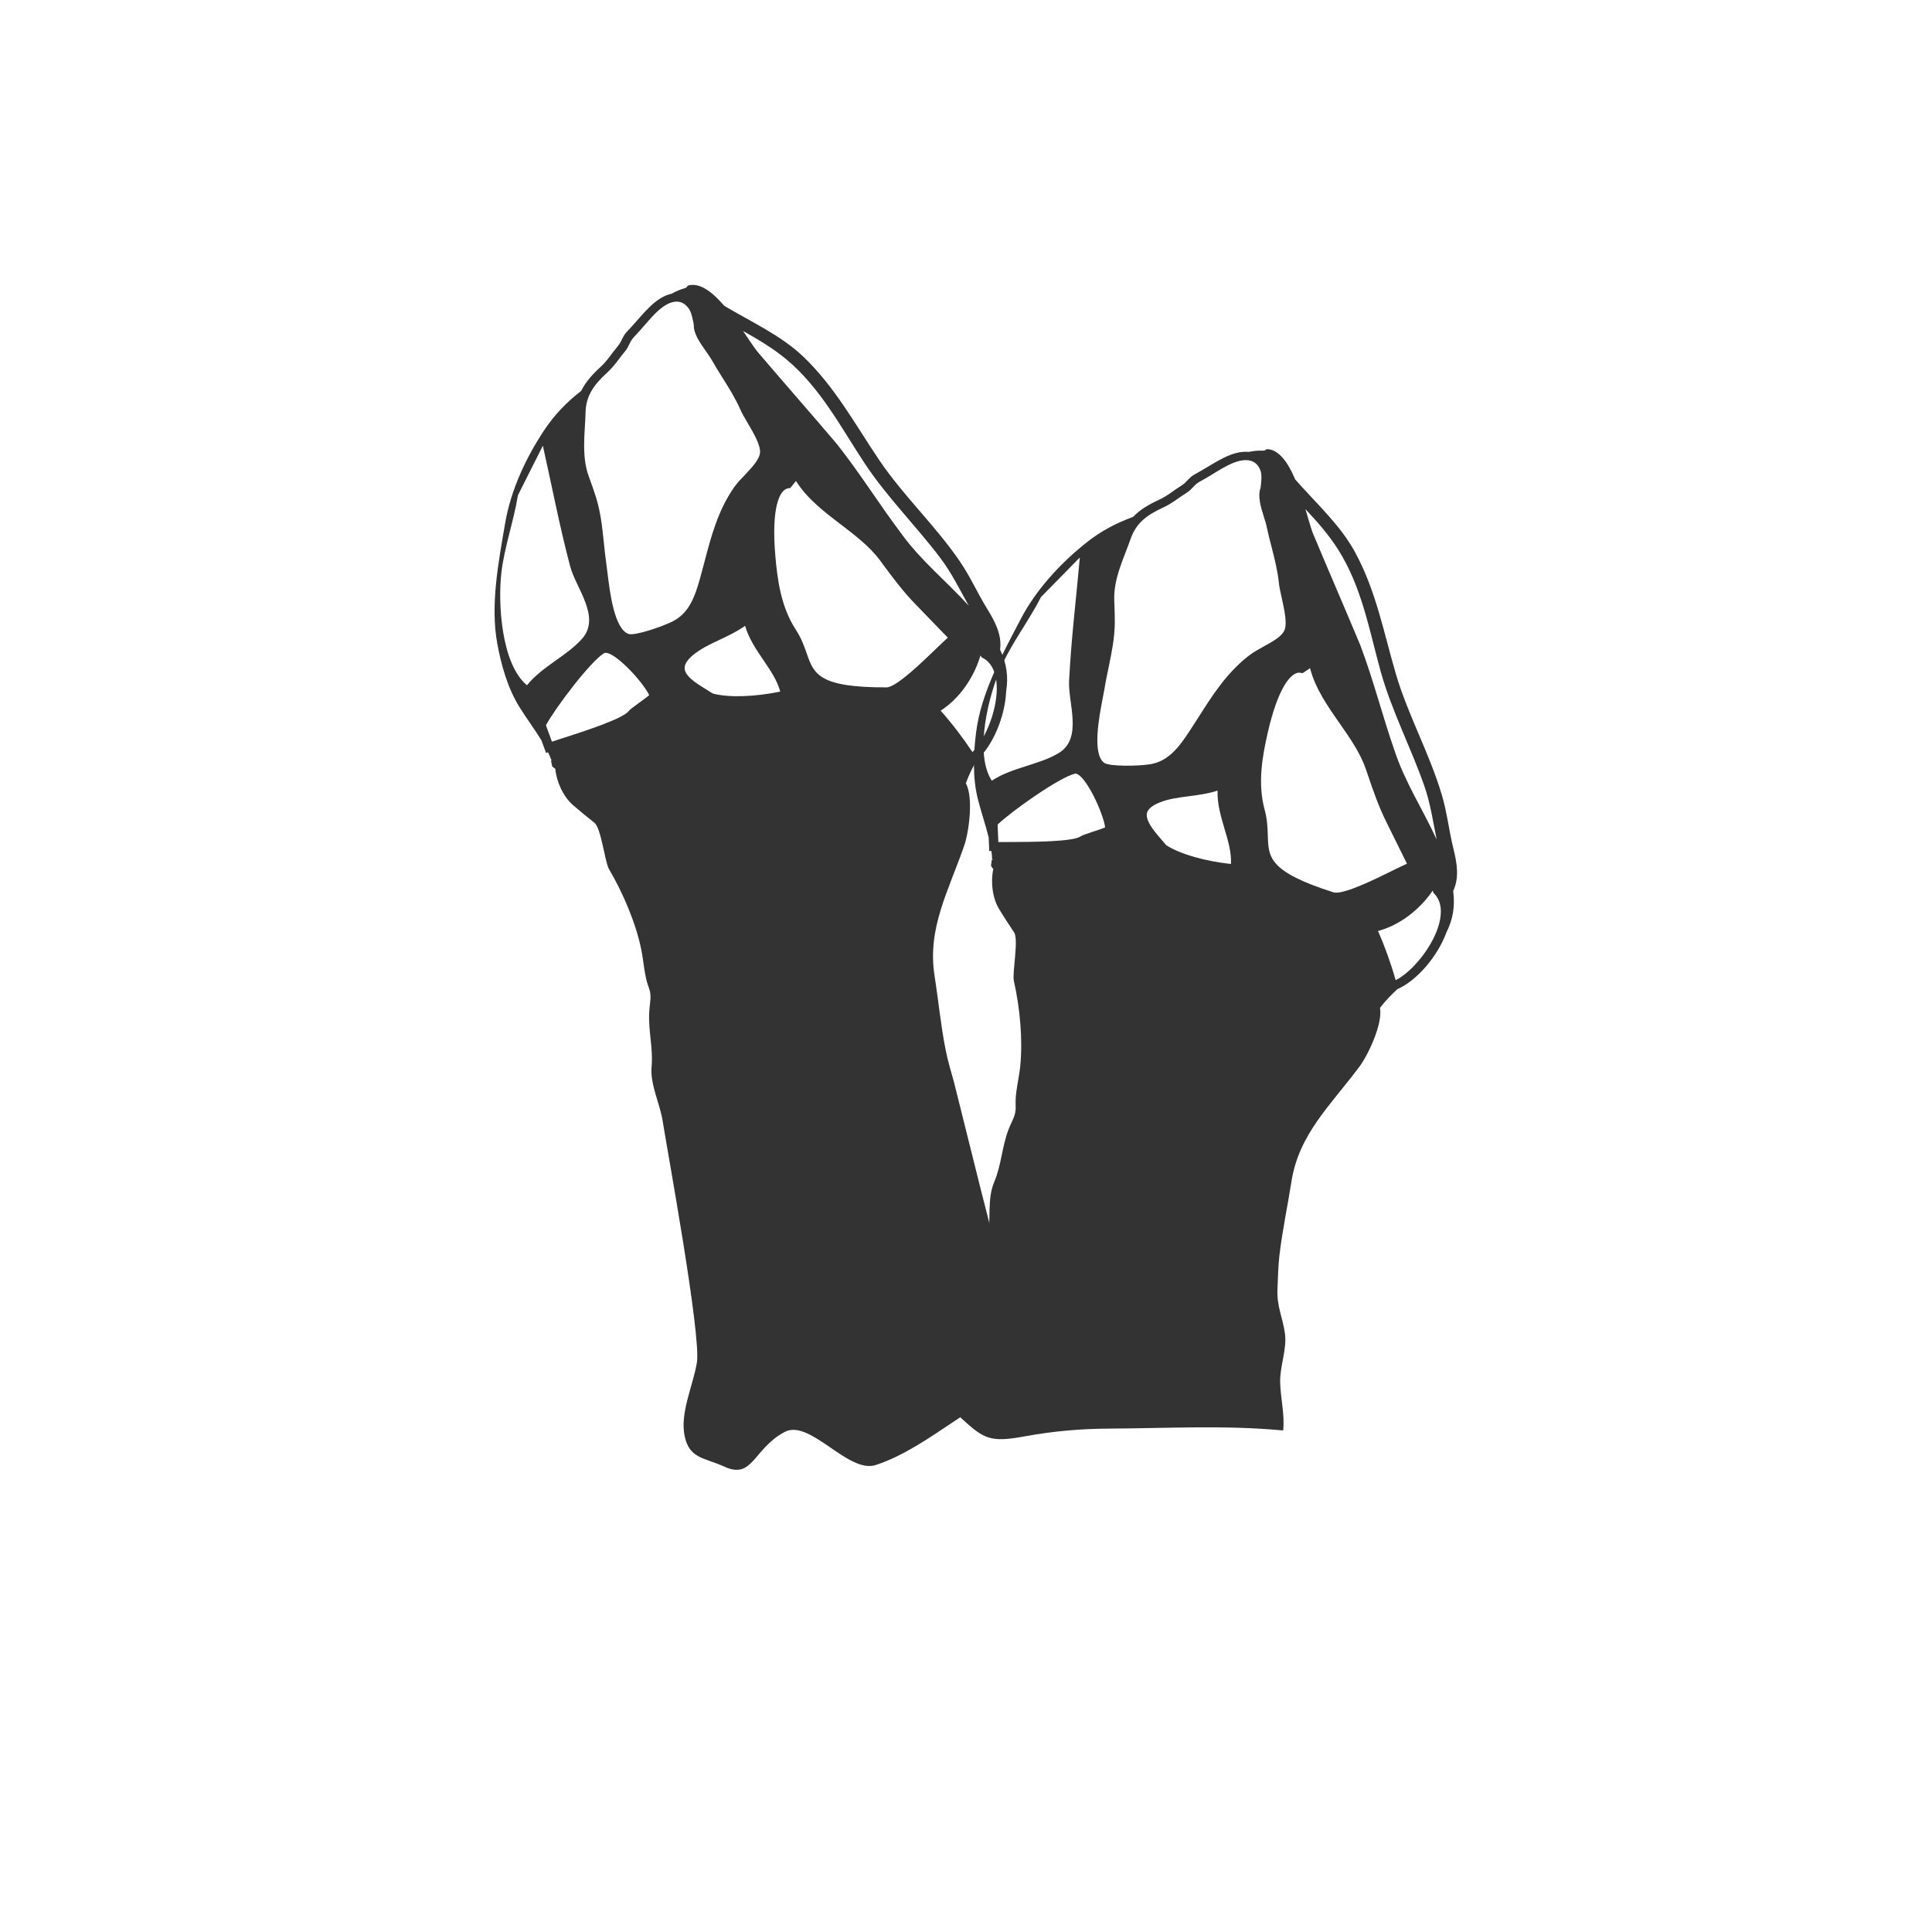
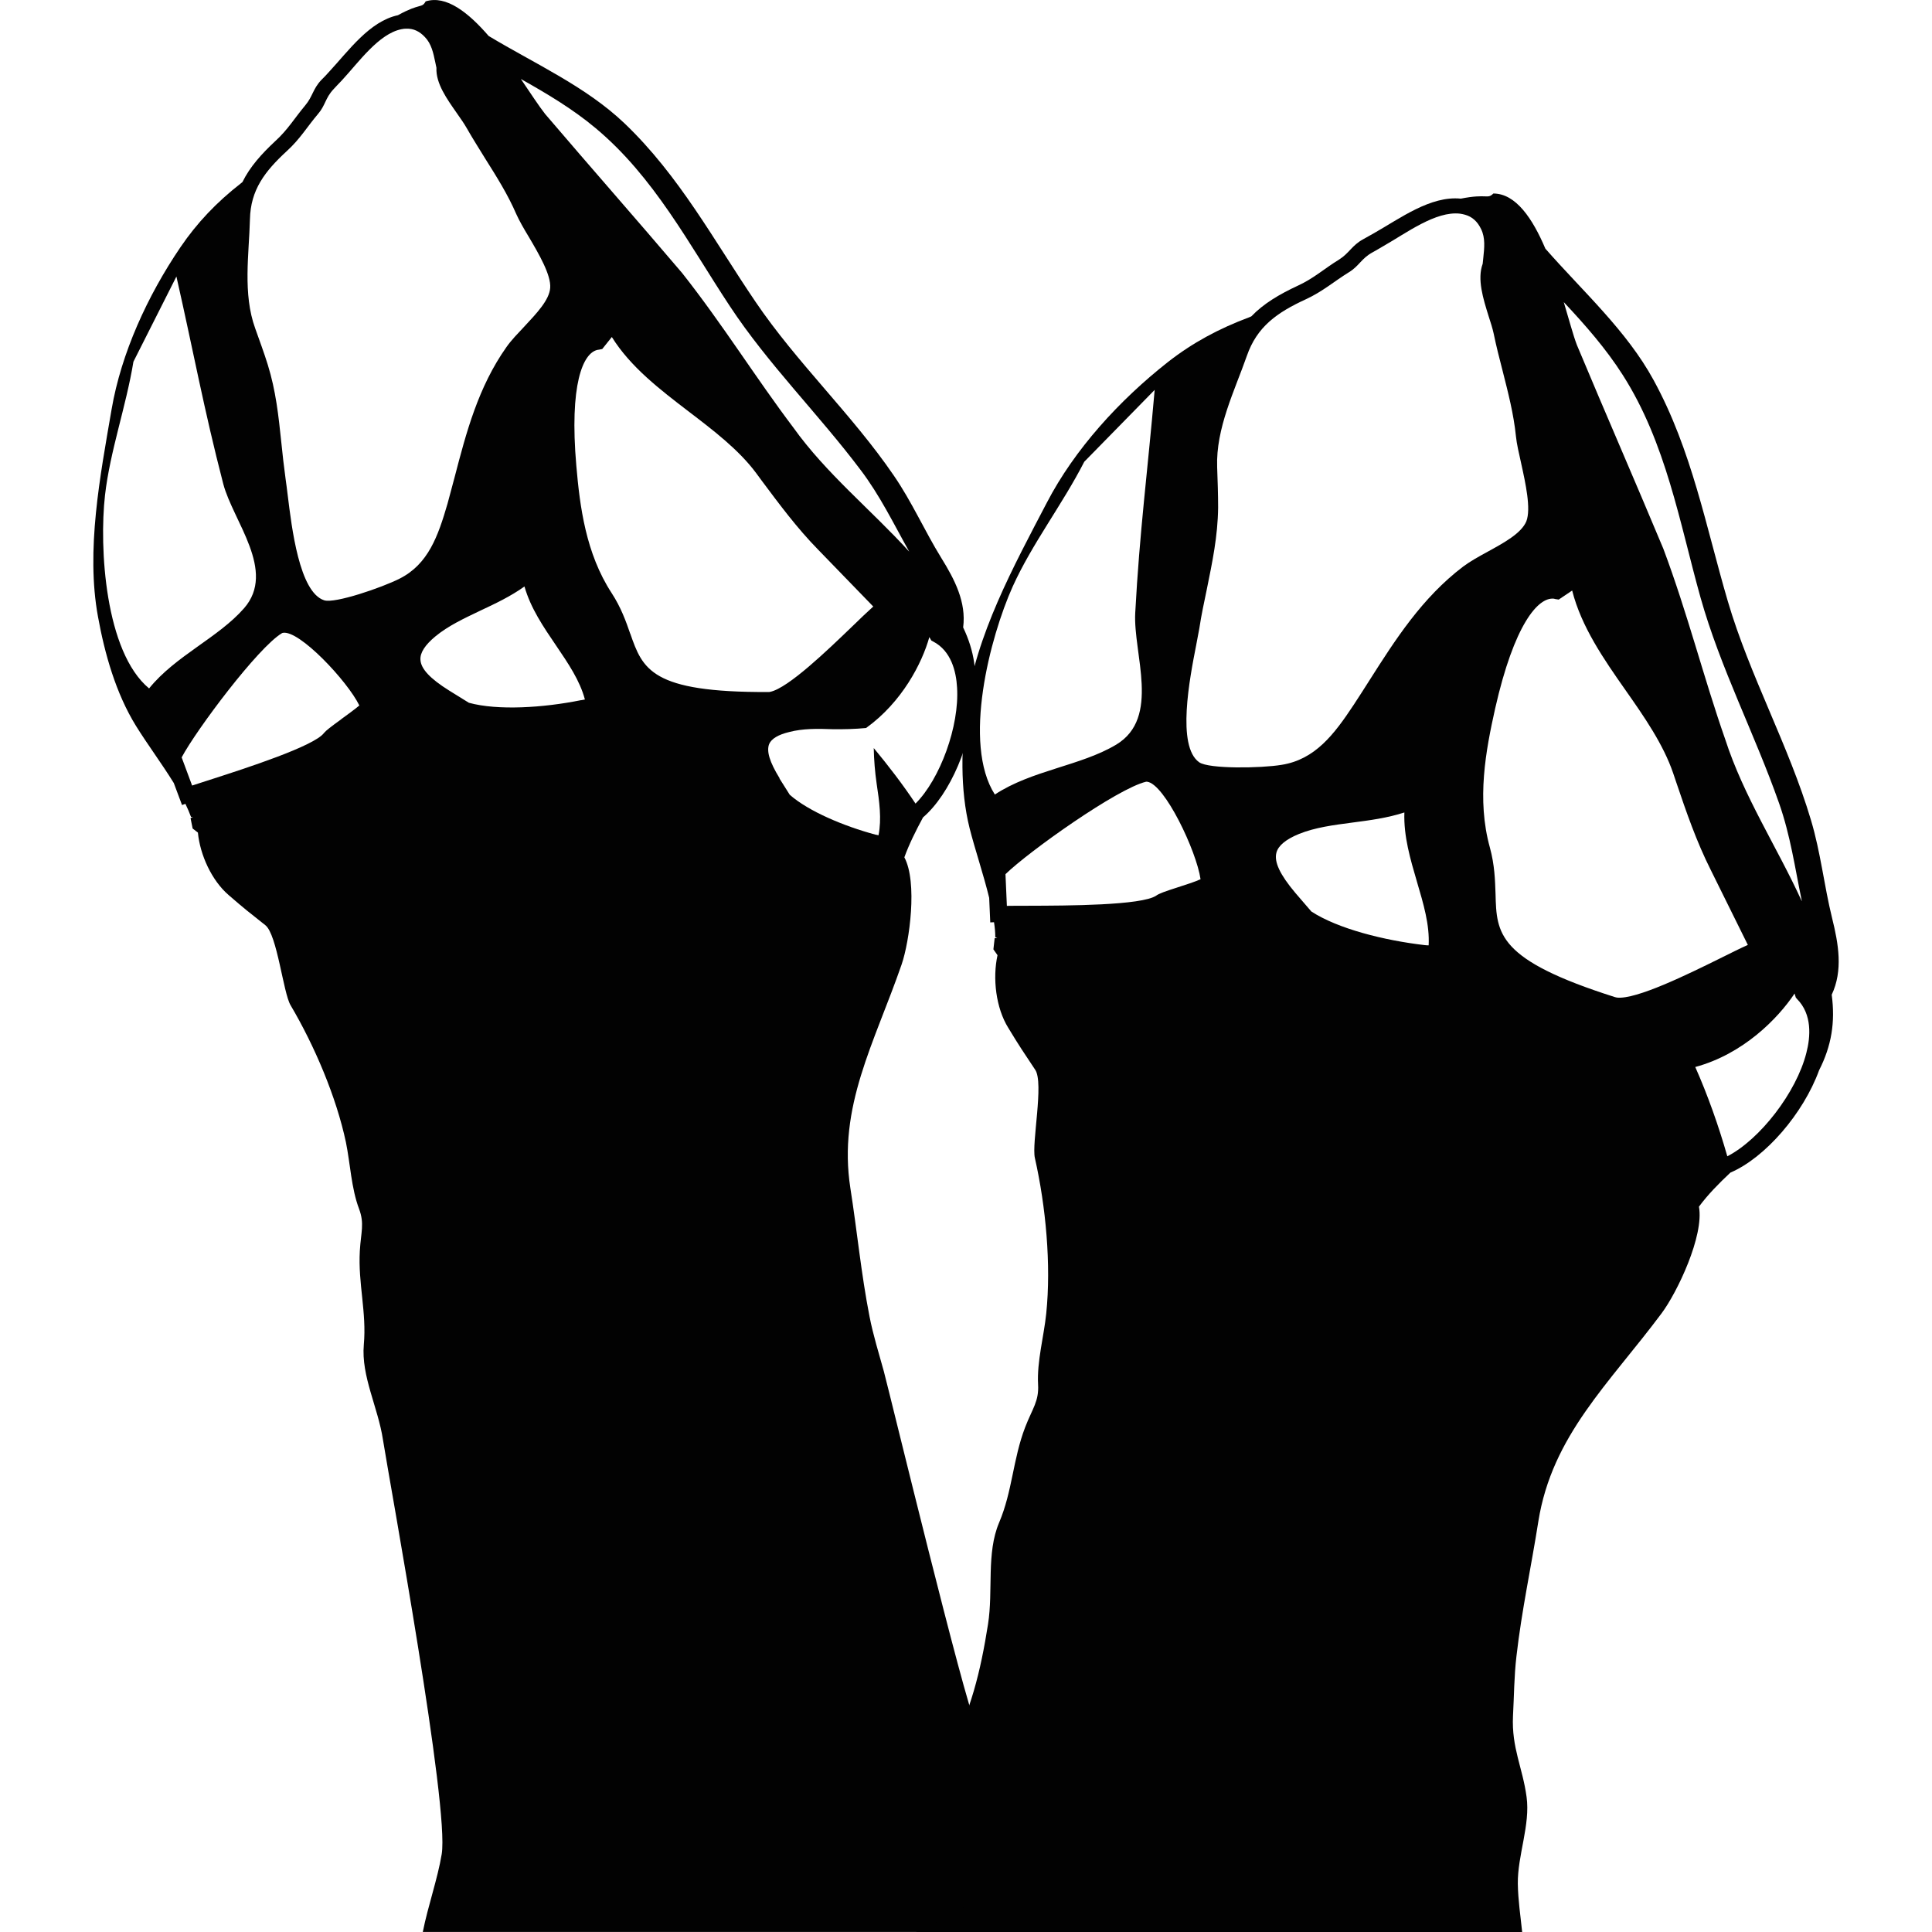
- <svg xmlns="http://www.w3.org/2000/svg" width="50" height="50" id="svg3235" version="1.1">
-   <defs id="defs3237" />
-   <g id="layer1" transform="translate(0,-1002.362)">
-     <g transform="translate(-169.35,600.1943)" id="g181">
-       <path style="fill:#333333" d="m 206.958,425.227 c 0.164,-0.346 0.098,-0.726 0.006,-1.097 -0.115,-0.465 -0.164,-0.937 -0.302,-1.398 -0.316,-1.063 -0.874,-2.059 -1.187,-3.123 -0.313,-1.065 -0.512,-2.154 -1.059,-3.156 -0.385,-0.705 -1.008,-1.264 -1.545,-1.876 -0.182,-0.429 -0.421,-0.785 -0.742,-0.786 -0.09,0.085 -0.079,-0.003 -0.464,0.072 -0.434,-0.042 -0.865,0.281 -1.24,0.493 -0.055,0.032 -0.106,0.061 -0.153,0.086 -0.162,0.089 -0.197,0.197 -0.344,0.29 -0.215,0.133 -0.36,0.268 -0.589,0.373 -0.264,0.122 -0.488,0.254 -0.663,0.438 -0.012,0.005 -0.022,0.01 -0.031,0.013 -0.432,0.16 -0.804,0.36 -1.155,0.636 -0.701,0.55 -1.337,1.251 -1.73,2.008 -0.474,0.908 -1.019,1.902 -1.147,2.91 -0.073,0.562 -0.096,1.18 0.044,1.739 0.077,0.306 0.198,0.659 0.28,0.993 l 0.015,0.352 0.055,-0.003 c 0.011,0.074 0.018,0.146 0.019,0.213 l 0.028,0.014 c -0.013,0 -0.026,0 -0.038,0 l -0.019,0.159 0.059,0.083 c -0.072,0.329 -0.022,0.752 0.152,1.036 0.168,0.275 0.214,0.338 0.386,0.601 0.126,0.188 -0.053,1.048 -0.005,1.258 0.157,0.694 0.235,1.521 0.163,2.221 -0.034,0.327 -0.136,0.683 -0.117,1.013 0.013,0.239 -0.079,0.343 -0.183,0.606 -0.176,0.46 -0.182,0.913 -0.372,1.363 -0.185,0.436 -0.083,0.965 -0.158,1.449 -0.107,0.683 -0.244,1.232 -0.57,1.868 -0.28,0.546 -0.813,1.098 -0.881,1.71 -0.065,0.604 0.327,0.69 0.736,1.067 0.602,0.553 0.756,0.655 1.659,0.489 0.732,-0.134 1.436,-0.197 2.188,-0.201 1.505,-0.008 3.003,-0.094 4.504,0.048 0.046,-0.42 -0.072,-0.838 -0.078,-1.27 -0.004,-0.403 0.18,-0.84 0.124,-1.242 -0.059,-0.42 -0.215,-0.699 -0.193,-1.153 0.015,-0.285 0.015,-0.563 0.049,-0.852 0.075,-0.651 0.212,-1.283 0.313,-1.927 0.193,-1.226 1.006,-1.964 1.758,-2.97 0.222,-0.297 0.609,-1.108 0.533,-1.522 0.128,-0.171 0.285,-0.331 0.449,-0.486 0.499,-0.213 1.042,-0.846 1.267,-1.46 0.175,-0.35 0.23,-0.686 0.178,-1.079 z m -2.98,-8.841 c 0.618,0.971 0.811,2.105 1.107,3.171 0.283,1.008 0.776,1.952 1.123,2.941 0.162,0.461 0.226,0.921 0.322,1.391 0,0.003 0.001,0.004 0.001,0.006 -0.354,-0.774 -0.829,-1.497 -1.093,-2.31 -0.31,-0.885 -0.535,-1.796 -0.884,-2.721 -0.421,-1.009 -0.812,-1.902 -1.232,-2.909 -0.052,-0.138 -0.112,-0.36 -0.188,-0.612 0.309,0.33 0.606,0.667 0.844,1.043 z m -6.027,7.194 c -0.07,0.032 -0.226,0.083 -0.323,0.114 -0.188,0.062 -0.269,0.091 -0.311,0.119 -0.202,0.142 -1.283,0.144 -1.803,0.146 -0.127,0 -0.24,0 -0.327,10e-4 l -0.019,-0.452 c 0.337,-0.329 1.595,-1.223 2.005,-1.319 0.005,0 0.01,0 0.015,0 0.249,0.029 0.705,0.988 0.763,1.391 z m -2.681,-4.177 c 0.277,-0.614 0.708,-1.17 1.021,-1.784 l 1.005,-1.024 c -0.103,1.161 -0.216,2.022 -0.278,3.186 -0.031,0.581 0.364,1.494 -0.271,1.877 -0.506,0.306 -1.205,0.368 -1.73,0.714 -0.468,-0.727 -0.071,-2.249 0.253,-2.969 z m 5.88,5.118 0,0 c -0.579,-0.067 -1.24,-0.235 -1.617,-0.479 l -0.227,-0.265 c -0.219,-0.261 -0.306,-0.442 -0.271,-0.575 0.027,-0.1 0.136,-0.188 0.322,-0.265 0.23,-0.094 0.489,-0.128 0.763,-0.163 0.244,-0.033 0.497,-0.065 0.74,-0.145 -0.011,0.341 0.087,0.67 0.181,0.991 0.094,0.313 0.181,0.611 0.167,0.906 -0.018,-0.002 -0.039,-0.003 -0.058,-0.005 z m 0.547,-5.405 c -0.588,0.445 -0.969,1.044 -1.337,1.624 -0.075,0.118 -0.15,0.235 -0.227,0.351 -0.278,0.424 -0.548,0.781 -1.026,0.857 -0.294,0.047 -1.04,0.06 -1.179,-0.037 -0.32,-0.229 -0.131,-1.201 -0.041,-1.669 0.018,-0.095 0.034,-0.178 0.046,-0.243 0.03,-0.189 0.07,-0.375 0.107,-0.554 0.08,-0.391 0.157,-0.757 0.161,-1.168 0.001,-0.191 -0.007,-0.388 -0.014,-0.579 -0.021,-0.554 0.251,-1.093 0.425,-1.588 0.146,-0.417 0.43,-0.618 0.843,-0.809 0.242,-0.111 0.403,-0.257 0.616,-0.388 0.143,-0.091 0.175,-0.198 0.333,-0.283 0.048,-0.027 0.1,-0.056 0.156,-0.088 0.327,-0.187 0.744,-0.502 1.091,-0.463 0.024,0.004 0.049,0.008 0.072,0.015 0.101,0.029 0.176,0.097 0.229,0.207 0.061,0.125 0.046,0.264 0.031,0.41 -0.004,0.027 -0.006,0.054 -0.01,0.082 -0.081,0.221 0.008,0.498 0.085,0.748 0.03,0.093 0.057,0.177 0.071,0.249 0.038,0.18 0.083,0.358 0.129,0.531 0.081,0.319 0.157,0.621 0.19,0.935 0.01,0.106 0.041,0.241 0.073,0.385 0.064,0.29 0.145,0.65 0.073,0.83 -0.069,0.17 -0.312,0.302 -0.547,0.431 -0.128,0.073 -0.25,0.139 -0.35,0.214 z m 2.196,6.152 c -0.011,-0.002 -0.02,-0.002 -0.027,-0.005 -1.68,-0.534 -1.689,-0.905 -1.705,-1.473 -0.007,-0.192 -0.012,-0.411 -0.081,-0.662 -0.188,-0.688 -0.06,-1.386 0.076,-1.985 0.271,-1.194 0.612,-1.592 0.84,-1.566 0.006,10e-4 0.01,0.002 0.014,0.003 l 0.053,0.009 0.191,-0.129 c 0.131,0.516 0.45,0.976 0.761,1.421 0.266,0.381 0.54,0.774 0.682,1.188 l 0.046,0.136 c 0.141,0.413 0.286,0.839 0.491,1.247 l 0.528,1.068 c -0.104,0.046 -0.242,0.115 -0.402,0.193 -0.446,0.22 -1.192,0.586 -1.467,0.555 z m 2.705,0.792 c -0.144,0.566 -0.666,1.236 -1.128,1.476 -0.124,-0.438 -0.283,-0.882 -0.458,-1.274 0.685,-0.184 1.18,-0.691 1.418,-1.048 l 0.015,0.058 0.021,0.022 c 0.215,0.216 0.191,0.535 0.132,0.766 z" id="path183" />
-       <path style="fill:#333333" d="m 195.232,418.98 c 0.051,-0.38 -0.128,-0.72 -0.328,-1.046 -0.253,-0.409 -0.443,-0.843 -0.715,-1.24 -0.625,-0.918 -1.459,-1.694 -2.081,-2.614 -0.622,-0.92 -1.144,-1.894 -1.969,-2.683 -0.581,-0.554 -1.345,-0.896 -2.044,-1.314 -0.305,-0.354 -0.64,-0.62 -0.947,-0.522 -0.061,0.108 -0.075,0.021 -0.419,0.209 -0.426,0.092 -0.739,0.533 -1.031,0.849 -0.043,0.047 -0.083,0.09 -0.118,0.127 -0.129,0.136 -0.131,0.249 -0.243,0.382 -0.163,0.193 -0.261,0.366 -0.445,0.536 -0.214,0.196 -0.387,0.391 -0.499,0.617 -0.01,0.009 -0.019,0.018 -0.026,0.022 -0.362,0.283 -0.654,0.589 -0.905,0.957 -0.5,0.738 -0.893,1.599 -1.037,2.438 -0.173,1.01 -0.389,2.123 -0.206,3.122 0.102,0.558 0.269,1.154 0.573,1.645 0.166,0.268 0.389,0.567 0.568,0.859 l 0.123,0.331 0.05,-0.019 c 0.032,0.066 0.061,0.132 0.083,0.196 l 0.029,0.003 c -0.011,0.005 -0.023,0.009 -0.035,0.013 l 0.032,0.157 0.079,0.061 c 0.032,0.336 0.208,0.724 0.462,0.941 0.243,0.21 0.305,0.257 0.55,0.453 0.178,0.142 0.269,1.014 0.378,1.201 0.361,0.613 0.688,1.379 0.832,2.065 0.067,0.322 0.08,0.691 0.197,0.999 0.085,0.224 0.028,0.353 0.012,0.634 -0.028,0.492 0.105,0.925 0.061,1.412 -0.042,0.471 0.216,0.944 0.29,1.428 0.106,0.683 1,5.531 0.882,6.234 -0.102,0.607 -0.44,1.296 -0.317,1.897 0.121,0.596 0.521,0.561 1.025,0.793 0.743,0.345 0.751,-0.463 1.561,-0.895 0.655,-0.352 1.646,1.088 2.361,0.854 1.431,-0.467 2.66,-1.86 4.134,-2.184 -0.085,-0.413 -0.322,-0.776 -0.46,-1.185 -0.129,-0.384 -0.086,-0.855 -0.263,-1.223 -0.183,-0.382 -1.271,-4.883 -1.388,-5.321 -0.075,-0.276 -0.159,-0.54 -0.214,-0.825 -0.128,-0.643 -0.188,-1.288 -0.289,-1.93 -0.189,-1.229 0.36,-2.179 0.77,-3.365 0.121,-0.351 0.242,-1.241 0.042,-1.611 0.071,-0.203 0.172,-0.402 0.281,-0.602 0.41,-0.354 0.734,-1.122 0.761,-1.776 0.062,-0.382 0.013,-0.721 -0.157,-1.08 z m -5.53,-7.511 c 0.882,0.735 1.411,1.759 2.02,2.682 0.575,0.873 1.333,1.623 1.965,2.459 0.295,0.39 0.495,0.809 0.731,1.227 0.001,0.002 0.002,0.003 0.002,0.005 -0.572,-0.629 -1.247,-1.173 -1.744,-1.866 -0.565,-0.747 -1.058,-1.547 -1.671,-2.322 -0.706,-0.831 -1.352,-1.563 -2.06,-2.394 -0.091,-0.115 -0.217,-0.31 -0.365,-0.526 0.392,0.219 0.779,0.449 1.122,0.735 z m -3.551,8.688 c -0.059,0.053 -0.189,0.148 -0.274,0.209 -0.16,0.114 -0.228,0.167 -0.259,0.207 -0.148,0.197 -1.179,0.529 -1.673,0.688 -0.122,0.038 -0.228,0.072 -0.311,0.101 l -0.155,-0.424 c 0.22,-0.417 1.147,-1.652 1.507,-1.868 0.005,-0.002 0.01,-0.005 0.014,-0.005 0.246,-0.048 0.973,0.726 1.151,1.092 z m -3.826,-3.161 c 0.077,-0.67 0.318,-1.33 0.429,-2.011 l 0.645,-1.282 c 0.256,1.139 0.411,1.991 0.706,3.119 0.147,0.564 0.803,1.312 0.312,1.873 -0.388,0.443 -1.034,0.717 -1.429,1.207 -0.666,-0.551 -0.753,-2.122 -0.663,-2.906 z m 7.161,3.081 0,0 c -0.572,0.114 -1.254,0.156 -1.689,0.039 l -0.296,-0.185 c -0.288,-0.18 -0.426,-0.327 -0.433,-0.465 -0.006,-0.104 0.069,-0.222 0.225,-0.351 0.192,-0.159 0.428,-0.27 0.677,-0.388 0.224,-0.105 0.453,-0.214 0.663,-0.363 0.094,0.328 0.287,0.611 0.474,0.888 0.185,0.271 0.358,0.528 0.436,0.813 -0.019,0.005 -0.038,0.009 -0.057,0.012 z m -1.127,-5.312 c -0.427,0.603 -0.606,1.289 -0.78,1.953 -0.035,0.136 -0.071,0.27 -0.108,0.403 -0.137,0.488 -0.283,0.911 -0.716,1.13 -0.267,0.135 -0.974,0.374 -1.134,0.324 -0.375,-0.12 -0.491,-1.104 -0.549,-1.578 -0.011,-0.096 -0.021,-0.18 -0.031,-0.245 -0.028,-0.19 -0.047,-0.379 -0.065,-0.56 -0.042,-0.396 -0.081,-0.769 -0.204,-1.163 -0.057,-0.18 -0.124,-0.366 -0.189,-0.545 -0.188,-0.521 -0.093,-1.116 -0.079,-1.642 0.011,-0.441 0.222,-0.721 0.556,-1.028 0.197,-0.179 0.308,-0.366 0.468,-0.557 0.111,-0.13 0.109,-0.241 0.233,-0.371 0.037,-0.039 0.077,-0.084 0.121,-0.132 0.257,-0.276 0.557,-0.704 0.898,-0.772 0.025,-0.005 0.05,-0.007 0.073,-0.008 0.105,-0.003 0.197,0.037 0.281,0.128 0.096,0.1 0.124,0.235 0.154,0.381 0.006,0.026 0.012,0.053 0.017,0.081 -0.011,0.235 0.159,0.472 0.309,0.686 0.056,0.078 0.107,0.151 0.145,0.216 0.091,0.16 0.188,0.316 0.282,0.467 0.176,0.279 0.341,0.542 0.468,0.832 0.043,0.098 0.113,0.219 0.188,0.345 0.15,0.256 0.336,0.574 0.323,0.766 -0.014,0.183 -0.206,0.383 -0.388,0.579 -0.103,0.106 -0.199,0.205 -0.273,0.31 z m 3.968,5.189 c -0.012,0.003 -0.021,0.004 -0.028,0.003 -1.764,0.005 -1.886,-0.347 -2.072,-0.881 -0.064,-0.183 -0.137,-0.39 -0.279,-0.608 -0.39,-0.598 -0.479,-1.301 -0.532,-1.914 -0.106,-1.22 0.098,-1.702 0.323,-1.747 0.004,0 0.008,-0.001 0.014,-0.002 l 0.051,-0.009 0.146,-0.181 c 0.28,0.451 0.725,0.793 1.156,1.122 0.368,0.282 0.75,0.573 1.011,0.923 l 0.085,0.116 c 0.26,0.35 0.528,0.712 0.848,1.037 l 0.829,0.857 c -0.086,0.077 -0.196,0.184 -0.325,0.308 -0.358,0.345 -0.957,0.922 -1.227,0.976 z m 2.817,-0.07 c 0.035,0.583 -0.258,1.38 -0.627,1.748 -0.251,-0.378 -0.538,-0.753 -0.823,-1.072 0.596,-0.385 0.912,-1.017 1.031,-1.431 l 0.03,0.051 0.028,0.014 c 0.271,0.14 0.345,0.452 0.361,0.69 z" id="path185" />
+ <svg xmlns="http://www.w3.org/2000/svg" width="32px" height="32px" id="svg3166" version="1.1">
+   <defs id="defs3168" />
+   <g id="layer1">
+     <g transform="translate(-283.1631,-407.477)" id="g3272">
+       <path style="fill:#020202" id="path199" d="m 298.352,439.478 h 10.023 c -0.027,-0.264 -0.068,-0.528 -0.072,-0.8 -0.006,-0.469 0.209,-0.975 0.145,-1.439 -0.066,-0.488 -0.25,-0.812 -0.225,-1.339 0.018,-0.332 0.018,-0.654 0.057,-0.988 0.086,-0.757 0.246,-1.49 0.363,-2.236 0.227,-1.423 1.17,-2.278 2.041,-3.446 0.258,-0.345 0.707,-1.285 0.619,-1.767 0.148,-0.2 0.33,-0.385 0.521,-0.564 0.578,-0.247 1.209,-0.981 1.469,-1.695 0.205,-0.403 0.27,-0.794 0.209,-1.251 0.189,-0.401 0.113,-0.841 0.006,-1.271 -0.133,-0.54 -0.189,-1.087 -0.35,-1.623 -0.367,-1.233 -1.014,-2.389 -1.377,-3.624 -0.363,-1.235 -0.594,-2.5 -1.229,-3.662 -0.445,-0.818 -1.17,-1.467 -1.793,-2.178 -0.211,-0.497 -0.488,-0.912 -0.861,-0.913 -0.104,0.101 -0.092,-0.003 -0.539,0.085 -0.502,-0.05 -1.004,0.326 -1.438,0.572 -0.064,0.037 -0.123,0.07 -0.18,0.101 -0.188,0.103 -0.229,0.229 -0.398,0.336 -0.25,0.153 -0.418,0.311 -0.684,0.433 -0.307,0.143 -0.566,0.296 -0.77,0.508 -0.014,0.006 -0.027,0.012 -0.037,0.016 -0.5,0.187 -0.932,0.419 -1.34,0.737 -0.814,0.64 -1.551,1.451 -2.008,2.329 -0.551,1.054 -1.182,2.208 -1.334,3.377 -0.084,0.652 -0.109,1.371 0.053,2.02 0.09,0.354 0.23,0.765 0.324,1.152 l 0.018,0.407 0.062,-0.003 c 0.014,0.087 0.021,0.169 0.021,0.248 l 0.033,0.015 c -0.016,0 -0.031,0 -0.043,0 l -0.021,0.186 0.068,0.097 c -0.084,0.382 -0.027,0.873 0.178,1.203 0.193,0.319 0.246,0.392 0.447,0.696 0.146,0.219 -0.062,1.217 -0.006,1.46 0.182,0.807 0.271,1.767 0.188,2.577 -0.039,0.38 -0.156,0.792 -0.135,1.176 0.016,0.277 -0.094,0.396 -0.213,0.704 -0.205,0.533 -0.211,1.06 -0.432,1.581 -0.215,0.506 -0.096,1.121 -0.184,1.683 -0.125,0.792 -0.283,1.433 -0.662,2.169 -0.324,0.634 -0.943,1.273 -1.021,1.983 -0.054,0.515 0.184,0.704 0.507,0.948 z m 8.408,-16.347 c -0.672,-0.078 -1.439,-0.271 -1.877,-0.557 l -0.266,-0.309 c -0.254,-0.302 -0.354,-0.513 -0.312,-0.667 0.031,-0.115 0.156,-0.219 0.373,-0.308 0.268,-0.108 0.566,-0.147 0.887,-0.189 0.283,-0.037 0.576,-0.075 0.859,-0.167 -0.014,0.396 0.1,0.777 0.209,1.15 0.107,0.363 0.211,0.71 0.193,1.051 -0.019,0 -0.043,-10e-4 -0.066,-0.004 z m 6.322,1.786 c -0.166,0.657 -0.771,1.435 -1.309,1.712 -0.145,-0.508 -0.328,-1.022 -0.531,-1.479 0.795,-0.215 1.369,-0.803 1.645,-1.217 l 0.02,0.066 0.021,0.025 c 0.252,0.254 0.224,0.625 0.154,0.893 z m -3.039,-11.226 c 0.717,1.126 0.939,2.441 1.285,3.679 0.328,1.169 0.9,2.265 1.303,3.413 0.188,0.535 0.262,1.068 0.375,1.613 0,0.004 0,0.005 0,0.007 -0.41,-0.898 -0.963,-1.736 -1.268,-2.681 -0.359,-1.025 -0.623,-2.085 -1.025,-3.157 -0.488,-1.168 -0.943,-2.206 -1.432,-3.375 -0.061,-0.159 -0.129,-0.417 -0.217,-0.709 0.358,0.382 0.702,0.774 0.979,1.21 z m -1.141,3.702 c 0.006,0.002 0.01,0.004 0.016,0.005 l 0.062,0.01 0.223,-0.15 c 0.152,0.6 0.521,1.133 0.883,1.649 0.309,0.44 0.627,0.897 0.791,1.379 l 0.053,0.157 c 0.162,0.479 0.332,0.974 0.57,1.446 l 0.613,1.239 c -0.123,0.054 -0.281,0.134 -0.467,0.226 -0.518,0.256 -1.383,0.682 -1.701,0.646 -0.014,-0.002 -0.023,-0.004 -0.031,-0.007 -1.951,-0.619 -1.963,-1.05 -1.98,-1.708 -0.008,-0.225 -0.014,-0.479 -0.094,-0.771 -0.221,-0.798 -0.068,-1.605 0.088,-2.304 0.314,-1.386 0.709,-1.847 0.974,-1.817 z m -5.927,0.773 c 0.02,-0.11 0.039,-0.208 0.053,-0.282 0.033,-0.221 0.08,-0.436 0.123,-0.643 0.092,-0.454 0.182,-0.879 0.188,-1.355 0,-0.222 -0.008,-0.449 -0.016,-0.672 -0.023,-0.643 0.291,-1.269 0.492,-1.843 0.168,-0.483 0.498,-0.717 0.979,-0.938 0.279,-0.129 0.469,-0.298 0.715,-0.449 0.168,-0.104 0.205,-0.229 0.389,-0.328 0.055,-0.032 0.115,-0.064 0.18,-0.104 0.381,-0.216 0.865,-0.583 1.268,-0.536 0.027,0.004 0.057,0.01 0.084,0.018 0.117,0.033 0.205,0.111 0.266,0.24 0.07,0.145 0.053,0.306 0.035,0.476 -0.004,0.032 -0.006,0.062 -0.01,0.096 -0.094,0.256 0.008,0.578 0.098,0.867 0.035,0.107 0.066,0.205 0.084,0.289 0.043,0.209 0.096,0.417 0.148,0.617 0.094,0.37 0.184,0.721 0.221,1.085 0.012,0.123 0.049,0.279 0.086,0.446 0.074,0.336 0.166,0.754 0.086,0.962 -0.082,0.196 -0.363,0.351 -0.635,0.5 -0.152,0.083 -0.293,0.161 -0.41,0.248 -0.682,0.517 -1.125,1.212 -1.553,1.885 -0.086,0.137 -0.174,0.272 -0.262,0.407 -0.324,0.49 -0.639,0.905 -1.193,0.993 -0.34,0.057 -1.205,0.07 -1.365,-0.042 -0.378,-0.265 -0.157,-1.395 -0.051,-1.937 z m -3.334,2.471 c -0.541,-0.845 -0.08,-2.609 0.295,-3.444 0.322,-0.712 0.822,-1.357 1.186,-2.068 l 1.166,-1.19 c -0.117,1.35 -0.25,2.348 -0.322,3.696 -0.035,0.675 0.424,1.734 -0.314,2.179 -0.59,0.353 -1.4,0.424 -2.011,0.827 z m 0.578,1.842 c -0.146,0 -0.279,0 -0.379,0.002 l -0.023,-0.525 c 0.393,-0.382 1.854,-1.419 2.328,-1.531 0.006,0 0.012,0 0.018,0 0.289,0.034 0.818,1.147 0.885,1.615 -0.08,0.038 -0.262,0.097 -0.375,0.133 -0.219,0.07 -0.312,0.104 -0.359,0.138 -0.238,0.164 -1.492,0.166 -2.095,0.168 z" />
+       <path style="fill:#020202" id="path223" d="m 299.618,437.396 c -0.14,-0.422 -0.095,-0.941 -0.289,-1.346 -0.2,-0.42 -1.4,-5.377 -1.527,-5.86 -0.084,-0.305 -0.176,-0.596 -0.237,-0.908 -0.139,-0.709 -0.206,-1.419 -0.317,-2.125 -0.21,-1.354 0.397,-2.4 0.849,-3.706 0.132,-0.385 0.265,-1.364 0.045,-1.774 0.08,-0.221 0.191,-0.442 0.309,-0.661 0.453,-0.389 0.81,-1.236 0.838,-1.956 0.068,-0.423 0.015,-0.796 -0.173,-1.191 0.054,-0.418 -0.14,-0.793 -0.363,-1.152 -0.278,-0.451 -0.486,-0.928 -0.786,-1.364 -0.69,-1.01 -1.606,-1.866 -2.292,-2.88 -0.686,-1.01 -1.258,-2.084 -2.168,-2.953 -0.641,-0.611 -1.482,-0.985 -2.25,-1.447 -0.336,-0.388 -0.704,-0.681 -1.044,-0.573 -0.065,0.119 -0.084,0.022 -0.459,0.229 -0.471,0.101 -0.815,0.587 -1.138,0.935 -0.046,0.052 -0.091,0.099 -0.132,0.139 -0.139,0.147 -0.142,0.273 -0.265,0.419 -0.179,0.214 -0.289,0.403 -0.493,0.589 -0.233,0.217 -0.424,0.43 -0.547,0.681 -0.013,0.009 -0.02,0.019 -0.029,0.024 -0.399,0.311 -0.721,0.649 -0.997,1.054 -0.55,0.81 -0.982,1.759 -1.141,2.684 -0.191,1.111 -0.428,2.338 -0.226,3.437 0.111,0.613 0.296,1.27 0.63,1.81 0.183,0.296 0.428,0.625 0.626,0.946 l 0.136,0.364 0.056,-0.02 c 0.035,0.073 0.066,0.144 0.093,0.217 l 0.031,0.003 c -0.013,0.006 -0.026,0.01 -0.039,0.016 l 0.035,0.173 0.087,0.067 c 0.035,0.37 0.23,0.796 0.51,1.036 0.267,0.232 0.336,0.283 0.608,0.499 0.195,0.156 0.295,1.117 0.416,1.323 0.399,0.676 0.758,1.52 0.918,2.273 0.072,0.356 0.089,0.762 0.217,1.101 0.093,0.247 0.031,0.386 0.013,0.697 -0.031,0.541 0.115,1.018 0.066,1.554 -0.046,0.52 0.237,1.041 0.317,1.573 0.119,0.75 1.103,6.091 0.973,6.865 -0.068,0.411 -0.226,0.852 -0.313,1.288 h 8.234 c 0.556,-0.345 1.125,-0.644 1.731,-0.775 -0.1,-0.455 -0.361,-0.855 -0.512,-1.305 z m -6.595,-27.801 c 0.974,0.81 1.557,1.937 2.228,2.952 0.634,0.962 1.468,1.787 2.162,2.708 0.326,0.429 0.547,0.89 0.806,1.351 0.002,0.002 0.002,0.003 0.002,0.006 -0.63,-0.692 -1.373,-1.29 -1.919,-2.055 -0.622,-0.823 -1.166,-1.703 -1.839,-2.556 -0.78,-0.917 -1.49,-1.721 -2.271,-2.636 -0.1,-0.127 -0.239,-0.34 -0.402,-0.58 0.432,0.243 0.856,0.495 1.233,0.81 z m -7.39,9.285 c -0.732,-0.606 -0.828,-2.335 -0.731,-3.198 0.084,-0.736 0.348,-1.465 0.471,-2.214 l 0.712,-1.411 c 0.284,1.252 0.454,2.193 0.776,3.435 0.163,0.619 0.884,1.443 0.344,2.06 -0.427,0.488 -1.137,0.788 -1.572,1.327 z m 3.181,0.511 c -0.176,0.128 -0.25,0.184 -0.286,0.228 -0.163,0.217 -1.297,0.583 -1.842,0.759 -0.134,0.043 -0.252,0.08 -0.341,0.11 l -0.173,-0.466 c 0.243,-0.458 1.264,-1.82 1.66,-2.057 0.006,-0.002 0.011,-0.006 0.015,-0.006 0.27,-0.054 1.071,0.798 1.268,1.203 -0.066,0.057 -0.21,0.161 -0.303,0.229 z m 0.966,-2.329 c -0.293,0.148 -1.069,0.414 -1.247,0.358 -0.414,-0.133 -0.539,-1.214 -0.604,-1.737 -0.013,-0.103 -0.024,-0.196 -0.035,-0.269 -0.029,-0.211 -0.052,-0.417 -0.072,-0.615 -0.046,-0.437 -0.089,-0.847 -0.224,-1.282 -0.061,-0.197 -0.138,-0.403 -0.208,-0.601 -0.208,-0.573 -0.102,-1.23 -0.087,-1.808 0.011,-0.486 0.245,-0.792 0.613,-1.131 0.217,-0.197 0.337,-0.404 0.515,-0.613 0.122,-0.141 0.12,-0.265 0.256,-0.409 0.041,-0.044 0.085,-0.092 0.136,-0.144 0.282,-0.304 0.613,-0.775 0.988,-0.85 0.028,-0.007 0.058,-0.009 0.082,-0.009 0.117,-0.004 0.218,0.042 0.309,0.14 0.105,0.109 0.138,0.258 0.171,0.418 0.006,0.029 0.013,0.059 0.019,0.09 -0.013,0.259 0.176,0.519 0.339,0.753 0.061,0.088 0.119,0.169 0.159,0.24 0.1,0.176 0.208,0.345 0.311,0.513 0.193,0.306 0.375,0.597 0.513,0.916 0.048,0.107 0.124,0.241 0.208,0.379 0.167,0.283 0.371,0.633 0.354,0.845 -0.015,0.201 -0.224,0.42 -0.426,0.637 -0.111,0.119 -0.218,0.227 -0.298,0.342 -0.469,0.663 -0.667,1.419 -0.858,2.152 -0.041,0.149 -0.078,0.296 -0.119,0.444 -0.156,0.536 -0.319,1.002 -0.795,1.241 z m 3.006,2.012 c -0.628,0.127 -1.381,0.174 -1.857,0.043 l -0.326,-0.202 c -0.317,-0.198 -0.469,-0.361 -0.476,-0.511 -0.008,-0.116 0.078,-0.246 0.247,-0.386 0.213,-0.176 0.471,-0.296 0.745,-0.427 0.247,-0.116 0.498,-0.234 0.731,-0.4 0.103,0.362 0.317,0.674 0.523,0.977 0.202,0.298 0.395,0.581 0.478,0.895 -0.021,0.005 -0.042,0.009 -0.064,0.012 z m 0.815,-1.103 c -0.07,-0.202 -0.15,-0.429 -0.307,-0.671 -0.428,-0.656 -0.527,-1.433 -0.585,-2.107 -0.117,-1.344 0.107,-1.875 0.356,-1.922 0.006,0 0.009,-9.5e-4 0.017,-0.002 l 0.056,-0.011 0.159,-0.199 c 0.309,0.497 0.801,0.873 1.277,1.237 0.404,0.309 0.825,0.629 1.112,1.015 l 0.095,0.129 c 0.286,0.383 0.582,0.783 0.932,1.14 l 0.914,0.943 c -0.095,0.085 -0.217,0.202 -0.358,0.339 -0.393,0.378 -1.05,1.012 -1.349,1.074 -0.013,0.003 -0.022,0.004 -0.031,0.003 -1.944,0.009 -2.081,-0.379 -2.287,-0.968 z m 2.475,2.397 c -0.167,-0.272 -0.22,-0.45 -0.173,-0.568 0.039,-0.088 0.15,-0.155 0.334,-0.199 0.222,-0.058 0.465,-0.056 0.721,-0.046 0.178,0.002 0.365,-0.002 0.55,-0.02 0.595,-0.428 0.927,-1.072 1.048,-1.506 l 0.033,0.057 0.031,0.017 c 0.298,0.155 0.38,0.496 0.395,0.76 0.041,0.641 -0.282,1.519 -0.688,1.924 -0.213,-0.32 -0.451,-0.629 -0.692,-0.92 0.004,0.198 0.02,0.396 0.048,0.589 0.045,0.298 0.085,0.584 0.031,0.856 -0.017,-0.004 -0.035,-0.009 -0.052,-0.011 -0.523,-0.141 -1.106,-0.386 -1.418,-0.66 l -0.171,-0.271 z" />
    </g>
  </g>
</svg>
